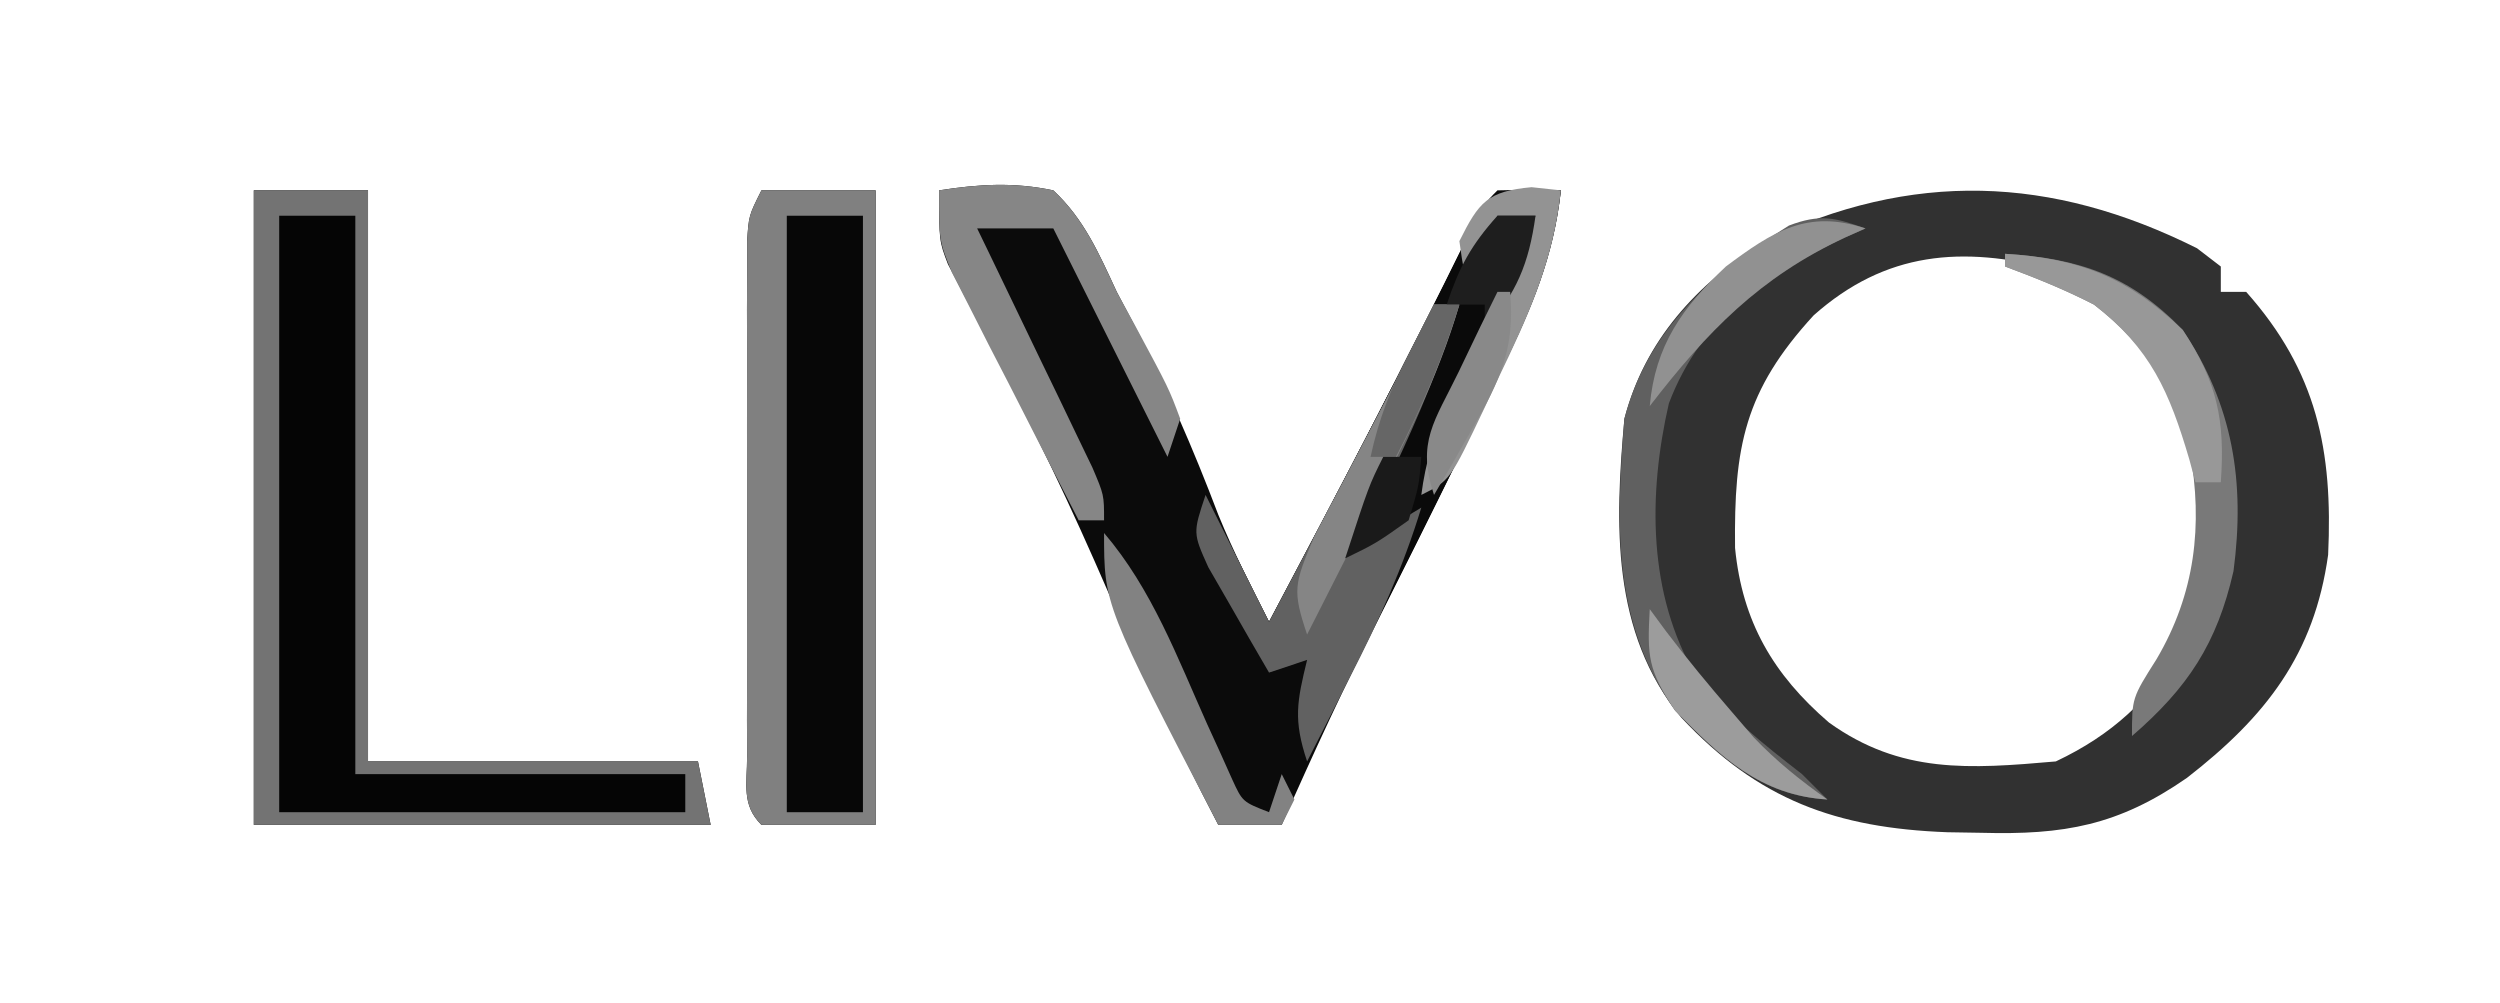
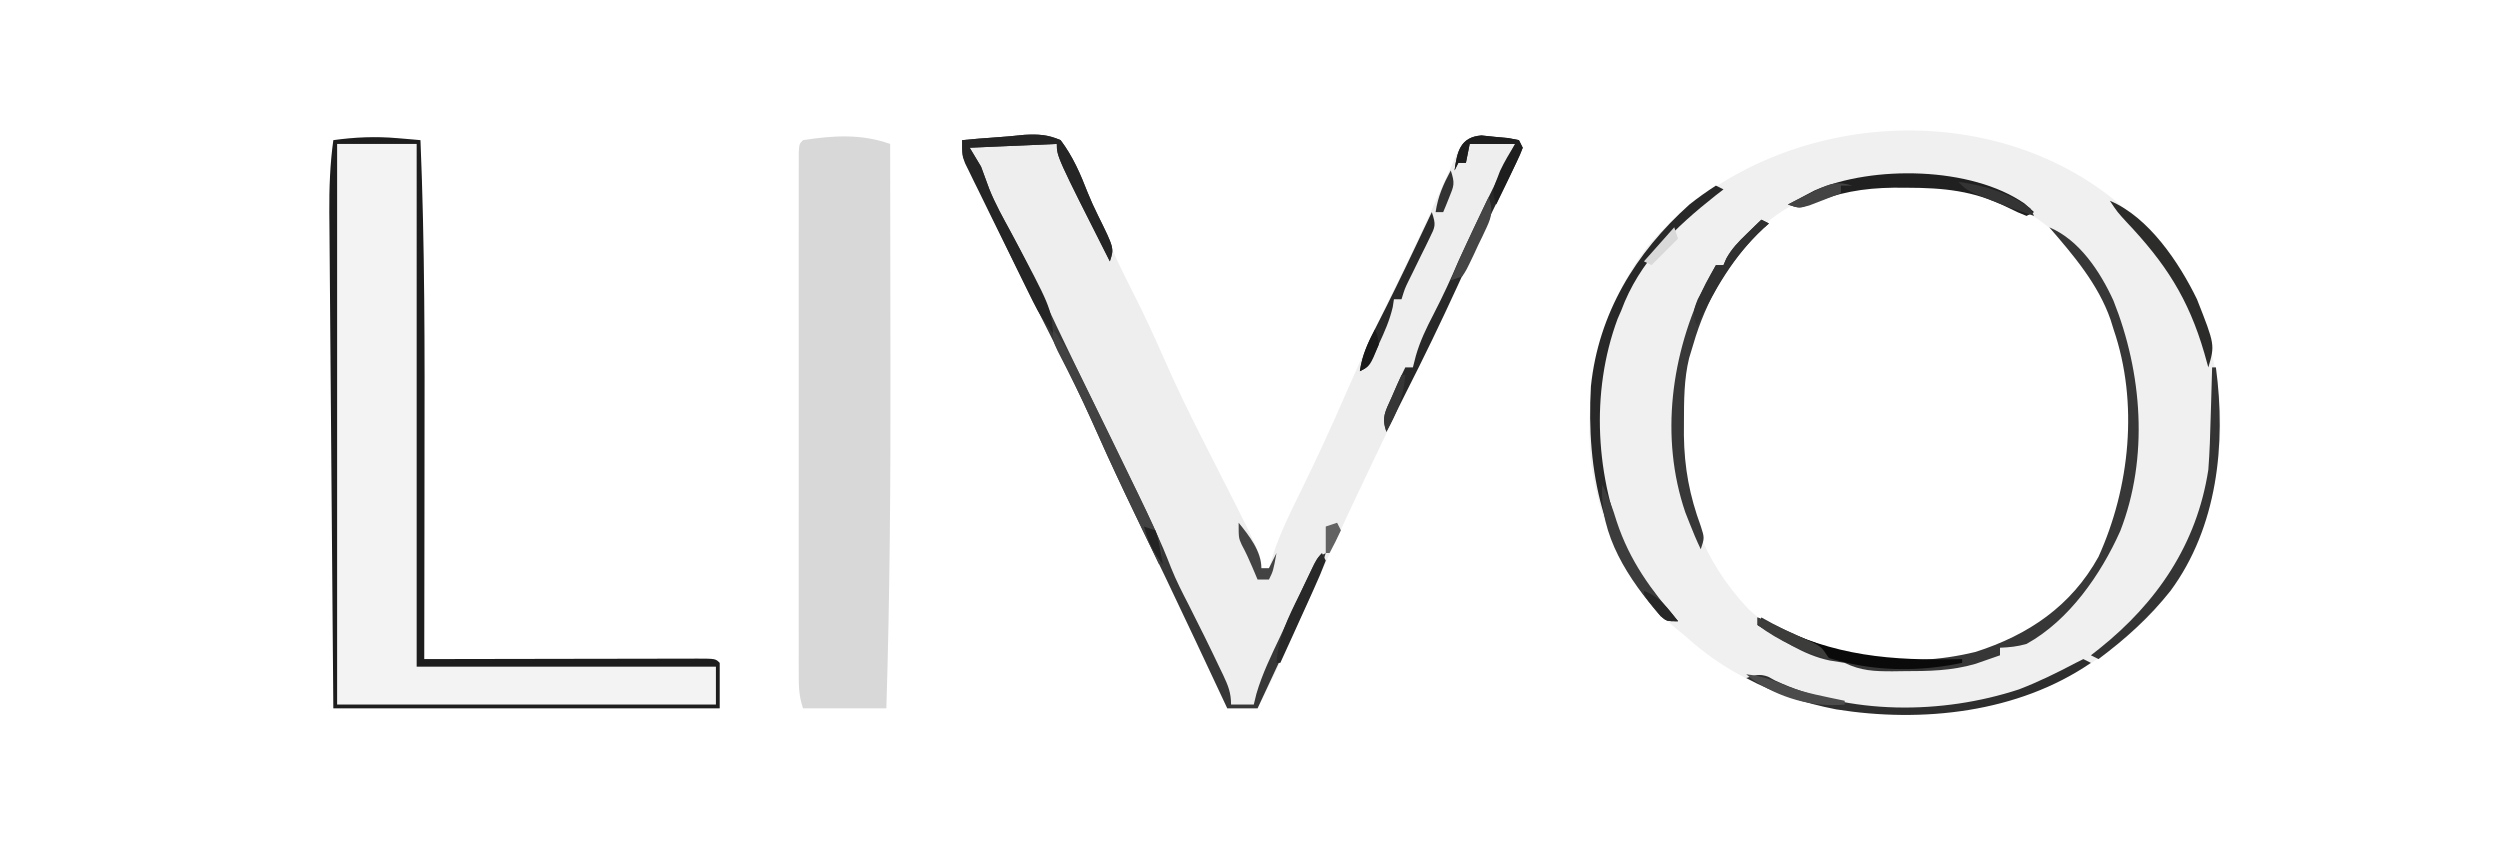
- <svg xmlns="http://www.w3.org/2000/svg" version="1.1" width="197" height="79">
-   <path d="M0 0 C0.928 0.712 0.928 0.712 1.875 1.438 C1.875 2.098 1.875 2.757 1.875 3.438 C2.535 3.438 3.195 3.438 3.875 3.438 C9.452 9.708 10.716 15.946 10.332 24.16 C9.237 32.016 5.419 36.91 -0.796 41.735 C-6.203 45.49 -10.49 46.24 -17 46.062 C-18.323 46.04 -18.323 46.04 -19.672 46.018 C-28.442 45.686 -34.556 43.472 -40.625 37 C-46.189 30.287 -45.871 21.689 -45.125 13.438 C-43.485 7.21 -39.462 2.888 -34.125 -0.562 C-22.472 -6.138 -11.505 -5.753 0 0 Z M-30.207 5.285 C-35.66 11.227 -36.498 15.646 -36.402 23.617 C-35.831 29.43 -33.393 33.596 -29 37.375 C-23.351 41.427 -17.937 41.035 -11.125 40.438 C-6.655 38.32 -3.777 35.605 -1.125 31.438 C1.252 24.759 1.675 18.116 -0.914 11.387 C-3.408 6.653 -6.272 3.449 -11.352 1.648 C-18.516 -0.193 -24.525 0.243 -30.207 5.285 Z " fill="#313131" transform="translate(173.125,19.5625)" />
-   <path d="M0 0 C3.123 -0.49 5.893 -0.66 9 0 C11.432 2.265 12.617 5.011 14 8 C14.419 8.794 14.838 9.588 15.27 10.406 C17.854 15.341 20.033 20.371 22.008 25.578 C23.191 28.466 24.579 31.222 26 34 C31.361 23.888 36.68 13.767 41.723 3.492 C43 1 43 1 44 0 C45.666 -0.041 47.334 -0.043 49 0 C48.423 5.213 46.712 9.232 44.438 13.875 C44.083 14.613 43.729 15.351 43.364 16.112 C40.576 21.894 37.701 27.634 34.808 33.365 C32.052 38.842 29.473 44.389 27 50 C25.35 50 23.7 50 22 50 C18.442 43.191 15.314 36.228 12.242 29.191 C9.34 22.611 6.148 16.199 2.794 9.838 C2.429 9.131 2.064 8.424 1.688 7.695 C1.361 7.077 1.035 6.458 0.699 5.821 C0 4 0 4 0 0 Z " fill="#0B0B0B" transform="translate(74,15)" />
-   <path d="M0 0 C2.97 0 5.94 0 9 0 C9 14.85 9 29.7 9 45 C17.58 45 26.16 45 35 45 C35.495 47.475 35.495 47.475 36 50 C24.12 50 12.24 50 0 50 C0 33.5 0 17 0 0 Z " fill="#050505" transform="translate(20,15)" />
-   <path d="M0 0 C2.97 0 5.94 0 9 0 C9 16.5 9 33 9 50 C6.03 50 3.06 50 0 50 C-1.584 48.416 -1.127 46.801 -1.129 44.604 C-1.133 43.669 -1.136 42.735 -1.139 41.772 C-1.137 40.755 -1.135 39.739 -1.133 38.691 C-1.134 37.654 -1.135 36.617 -1.136 35.549 C-1.136 33.35 -1.135 31.152 -1.13 28.954 C-1.125 25.581 -1.13 22.207 -1.137 18.834 C-1.136 16.703 -1.135 14.572 -1.133 12.441 C-1.135 11.427 -1.137 10.412 -1.139 9.367 C-1.136 8.429 -1.133 7.492 -1.129 6.526 C-1.129 5.698 -1.128 4.871 -1.127 4.018 C-1 2 -1 2 0 0 Z " fill="#070707" transform="translate(60,15)" />
-   <path d="M0 0 C1.207 0.031 1.207 0.031 2.438 0.062 C1.861 5.275 0.15 9.295 -2.125 13.938 C-2.478 14.672 -2.831 15.407 -3.194 16.163 C-6.897 23.839 -10.721 31.456 -14.562 39.062 C-15.563 41.062 -16.564 43.062 -17.562 45.062 C-18.659 41.773 -18.362 40.349 -17.562 37.062 C-19.047 37.557 -19.047 37.557 -20.562 38.062 C-21.596 36.299 -22.614 34.526 -23.625 32.75 C-24.193 31.764 -24.762 30.778 -25.348 29.762 C-26.562 27.062 -26.562 27.062 -25.562 24.062 C-23.913 27.363 -22.262 30.663 -20.562 34.062 C-15.204 23.949 -9.882 13.83 -4.84 3.555 C-3.056 0.075 -3.056 0.075 0 0 Z " fill="#0A0A0A" transform="translate(120.5625,14.9375)" />
-   <path d="M0 0 C2.97 0 5.94 0 9 0 C9 14.85 9 29.7 9 45 C17.58 45 26.16 45 35 45 C35.495 47.475 35.495 47.475 36 50 C24.12 50 12.24 50 0 50 C0 33.5 0 17 0 0 Z M2 2 C2 17.51 2 33.02 2 49 C12.56 49 23.12 49 34 49 C34 48.01 34 47.02 34 46 C25.42 46 16.84 46 8 46 C8 31.48 8 16.96 8 2 C6.02 2 4.04 2 2 2 Z " fill="#737373" transform="translate(20,15)" />
-   <path d="M0 0 C2.97 0 5.94 0 9 0 C9 16.5 9 33 9 50 C6.03 50 3.06 50 0 50 C-1.584 48.416 -1.127 46.801 -1.129 44.604 C-1.133 43.669 -1.136 42.735 -1.139 41.772 C-1.137 40.755 -1.135 39.739 -1.133 38.691 C-1.134 37.654 -1.135 36.617 -1.136 35.549 C-1.136 33.35 -1.135 31.152 -1.13 28.954 C-1.125 25.581 -1.13 22.207 -1.137 18.834 C-1.136 16.703 -1.135 14.572 -1.133 12.441 C-1.135 11.427 -1.137 10.412 -1.139 9.367 C-1.136 8.429 -1.133 7.492 -1.129 6.526 C-1.129 5.698 -1.128 4.871 -1.127 4.018 C-1 2 -1 2 0 0 Z M2 2 C2 17.51 2 33.02 2 49 C3.98 49 5.96 49 8 49 C8 33.49 8 17.98 8 2 C6.02 2 4.04 2 2 2 Z " fill="#808080" transform="translate(60,15)" />
-   <path d="M0 0 C0.66 0 1.32 0 2 0 C0.601 4.468 -1.136 8.638 -3.125 12.875 C-3.664 14.027 -4.203 15.18 -4.758 16.367 C-5.373 17.67 -5.373 17.67 -6 19 C-4.35 18.01 -2.7 17.02 -1 16 C-2.443 20.738 -4.372 24.989 -6.625 29.375 C-6.95 30.016 -7.275 30.656 -7.609 31.316 C-8.403 32.879 -9.201 34.44 -10 36 C-11.097 32.71 -10.8 31.287 -10 28 C-10.99 28.33 -11.98 28.66 -13 29 C-14.033 27.236 -15.051 25.464 -16.062 23.688 C-16.631 22.701 -17.199 21.715 -17.785 20.699 C-19 18 -19 18 -18 15 C-16.35 18.3 -14.7 21.6 -13 25 C-11.395 21.959 -9.791 18.917 -8.188 15.875 C-7.736 15.019 -7.284 14.163 -6.818 13.281 C-4.498 8.877 -2.203 4.465 0 0 Z " fill="#616161" transform="translate(113,24)" />
-   <path d="M0 0 C-0.519 0.231 -1.039 0.461 -1.574 0.699 C-7.858 3.638 -12.906 6.994 -15.492 13.785 C-17.139 20.968 -17.157 28.828 -13.348 35.285 C-10.949 38.338 -8.055 40.638 -5 43 C-4.34 43.66 -3.68 44.32 -3 45 C-8.321 44.678 -11.433 41.656 -15 38 C-19.981 31.026 -19.652 23.313 -19 15 C-17.151 7.918 -12.066 3.533 -6.031 -0.227 C-3.591 -1.156 -2.419 -0.864 0 0 Z " fill="#606060" transform="translate(147,18)" />
-   <path d="M0 0 C3.123 -0.49 5.893 -0.66 9 0 C11.434 2.267 12.61 5.013 14 8 C14.477 8.875 14.954 9.751 15.445 10.652 C18.106 15.602 18.106 15.602 19 18 C18.67 18.99 18.34 19.98 18 21 C15 15 12 9 9 3 C7.02 3 5.04 3 3 3 C3.303 3.626 3.606 4.251 3.918 4.896 C5.283 7.72 6.641 10.548 8 13.375 C8.715 14.852 8.715 14.852 9.445 16.359 C9.896 17.3 10.348 18.241 10.812 19.211 C11.231 20.08 11.65 20.95 12.082 21.845 C13 24 13 24 13 26 C12.34 26 11.68 26 11 26 C9.154 22.423 7.325 18.838 5.5 15.25 C4.975 14.234 4.451 13.218 3.91 12.172 C3.414 11.192 2.918 10.213 2.406 9.203 C1.945 8.302 1.485 7.402 1.01 6.474 C0 4 0 4 0 0 Z " fill="#868686" transform="translate(74,15)" />
-   <path d="M0 0 C5.84 0.358 9.87 1.717 14 6 C17.97 11.919 18.925 18.006 18 25 C16.701 30.716 14.404 34.191 10 38 C10 35 10 35 11.938 31.938 C14.974 26.787 15.609 21.398 14.559 15.535 C13.104 10.538 11.199 7.245 7 4 C4.696 2.817 2.436 1.908 0 1 C0 0.67 0 0.34 0 0 Z " fill="#797979" transform="translate(158,20)" />
-   <path d="M0 0 C1.145 0.124 1.145 0.124 2.312 0.25 C1.741 5.764 -0.252 10.136 -2.625 15.062 C-2.985 15.838 -3.346 16.613 -3.717 17.412 C-6.429 23.121 -6.429 23.121 -8.688 24.25 C-8.049 19.19 -5.825 14.97 -3.625 10.438 C-3.059 9.255 -3.059 9.255 -2.482 8.049 C-1.556 6.113 -0.622 4.181 0.312 2.25 C-0.677 2.25 -1.667 2.25 -2.688 2.25 C-3.348 4.23 -4.008 6.21 -4.688 8.25 C-5.375 6.5 -5.375 6.5 -5.688 4.25 C-4.147 1.169 -3.488 0.324 0 0 Z " fill="#939393" transform="translate(120.6875,14.75)" />
-   <path d="M0 0 C3.774 4.413 5.777 9.817 8.127 15.064 C8.468 15.81 8.809 16.556 9.16 17.324 C9.466 18.006 9.771 18.687 10.086 19.389 C10.908 21.186 10.908 21.186 13 22 C13.33 21.01 13.66 20.02 14 19 C14.33 19.66 14.66 20.32 15 21 C14.67 21.66 14.34 22.32 14 23 C12.35 23 10.7 23 9 23 C0 5.664 0 5.664 0 0 Z " fill="#828282" transform="translate(87,42)" />
-   <path d="M0 0 C0.66 0 1.32 0 2 0 C0.321 5.81 -2.392 11.009 -5.125 16.375 C-5.593 17.302 -6.061 18.229 -6.543 19.184 C-7.692 21.458 -8.844 23.73 -10 26 C-11.18 22.5 -11.01 22.023 -9.453 18.32 C-8.731 16.916 -7.996 15.517 -7.25 14.125 C-6.889 13.43 -6.528 12.735 -6.156 12.02 C-5.447 10.654 -4.733 9.291 -4.014 7.931 C-2.636 5.307 -1.315 2.656 0 0 Z " fill="#858585" transform="translate(113,24)" />
-   <path d="M0 0 C5.89 0.361 9.706 1.873 14 6 C16.715 10.116 17.35 13.104 17 18 C16.34 18 15.68 18 15 18 C14.841 17.408 14.683 16.817 14.52 16.207 C12.959 10.92 11.497 7.475 7 4 C4.696 2.817 2.436 1.908 0 1 C0 0.67 0 0.34 0 0 Z " fill="#989898" transform="translate(158,20)" />
-   <path d="M0 0 C0.424 0.576 0.848 1.152 1.285 1.746 C2.938 3.919 4.652 5.998 6.438 8.062 C7.014 8.734 7.59 9.406 8.184 10.098 C9.992 11.992 11.863 13.493 14 15 C8.715 14.68 5.568 11.613 2 8 C-0.152 4.772 -0.201 3.716 0 0 Z " fill="#9C9C9C" transform="translate(130,48)" />
-   <path d="M0 0 C-0.519 0.231 -1.039 0.461 -1.574 0.699 C-8.344 3.865 -12.442 8.092 -17 14 C-16.579 9.227 -14.416 6.198 -11 3 C-7.307 0.241 -4.582 -1.534 0 0 Z " fill="#919191" transform="translate(147,18)" />
-   <path d="M0 0 C0.99 0 1.98 0 3 0 C2.469 3.821 1.503 6.062 -1 9 C-1 8.34 -1 7.68 -1 7 C-1.99 7 -2.98 7 -4 7 C-3.01 4.029 -2.073 2.312 0 0 Z " fill="#1E1E1E" transform="translate(118,17)" />
-   <path d="M0 0 C0.33 0 0.66 0 1 0 C1.391 4.459 0.218 6.978 -2 10.812 C-2.557 11.788 -3.114 12.764 -3.688 13.77 C-4.121 14.506 -4.554 15.242 -5 16 C-6.392 11.824 -4.954 10.21 -3.062 6.312 C-2.497 5.133 -1.931 3.954 -1.348 2.738 C-0.903 1.835 -0.458 0.931 0 0 Z " fill="#898989" transform="translate(118,23)" />
-   <path d="M0 0 C0.66 0 1.32 0 2 0 C0.689 4.234 -0.944 8.074 -3 12 C-3.66 12 -4.32 12 -5 12 C-4.356 8.988 -3.35 6.483 -1.938 3.75 C-1.575 3.044 -1.213 2.337 -0.84 1.609 C-0.563 1.078 -0.286 0.547 0 0 Z " fill="#666666" transform="translate(113,24)" />
-   <path d="M0 0 C0.99 0 1.98 0 3 0 C2.812 2.312 2.812 2.312 2 5 C-0.562 6.812 -0.562 6.812 -3 8 C-1.125 2.25 -1.125 2.25 0 0 Z " fill="#1A1A1A" transform="translate(109,36)" />
+ <svg xmlns="http://www.w3.org/2000/svg" version="1.1" width="660" height="224">
+   <path d="M0 0 C16.958 14.797 25.148 30.314 27.387 52.871 C28.631 72.937 23.339 92.679 10.137 107.996 C-5.797 124.993 -26.384 134.314 -49.621 135.207 C-73.618 135.564 -95.318 131.444 -113.613 114.871 C-114.391 114.234 -115.168 113.597 -115.969 112.941 C-129.261 101.854 -136.178 85.818 -138.613 68.871 C-140.429 48.323 -136.206 28.533 -123.613 11.871 C-93.801 -23.156 -36.034 -29.355 0 0 Z M-94.613 7.871 C-95.345 8.579 -96.078 9.286 -96.832 10.016 C-111.192 24.83 -115.27 42.159 -115.156 62.159 C-114.672 79.494 -109.084 94.909 -97.031 107.648 C-84.595 119.08 -68.082 122.557 -51.664 122.113 C-36.105 121.367 -21.232 115.488 -10.613 103.871 C3.473 87.718 4.367 67.295 3.387 46.871 C2.922 42.368 1.852 38.153 0.387 33.871 C0.12 33.011 -0.147 32.151 -0.422 31.266 C-4.633 19.194 -13.719 8.298 -24.859 2.051 C-45.179 -7.675 -77.451 -9.486 -94.613 7.871 Z " fill="#F0F0F0" transform="translate(558.6133,53.12891)" />
+   <path d="M0 0 C3.717 -0.174 6.09 -0.062 9.523 1.406 C12.786 5.673 14.719 10.178 16.651 15.165 C17.739 17.96 18.941 20.696 20.155 23.439 C20.737 24.758 21.313 26.081 21.883 27.407 C23.911 32.122 26.13 36.709 28.461 41.281 C31.334 46.916 33.992 52.61 36.523 58.406 C39.94 66.213 43.646 73.834 47.515 81.425 C62.523 110.898 62.523 110.898 62.523 114.406 C63.183 114.406 63.843 114.406 64.523 114.406 C64.905 113.158 65.287 111.911 65.68 110.625 C67.625 104.8 70.305 99.403 73.023 93.906 C77.174 85.399 81.145 76.846 84.898 68.156 C89.43 57.698 94.304 47.431 99.307 37.193 C103.749 28.093 107.994 18.915 112.061 9.64 C112.682 8.25 112.682 8.25 113.316 6.832 C113.85 5.616 113.85 5.616 114.395 4.376 C115.523 2.406 115.523 2.406 118.523 0.406 C121.406 0.359 121.406 0.359 124.648 0.656 C125.724 0.744 126.799 0.832 127.906 0.922 C129.202 1.162 129.202 1.162 130.523 1.406 C130.853 2.066 131.183 2.726 131.523 3.406 C130.818 5.332 130.818 5.332 129.637 7.719 C129.199 8.617 128.761 9.514 128.31 10.439 C127.823 11.418 127.337 12.397 126.836 13.406 C125.813 15.5 124.793 17.596 123.773 19.691 C123.238 20.79 122.704 21.888 122.152 23.02 C118.983 29.608 115.963 36.266 112.937 42.92 C110.312 48.655 107.587 54.325 104.75 59.957 C100.473 68.447 96.37 77.015 92.297 85.604 C91.093 88.141 89.886 90.676 88.678 93.211 C83.834 103.398 79.127 113.638 74.528 123.938 C70.394 133.187 66.128 142.38 61.523 151.406 C58.883 151.406 56.243 151.406 53.523 151.406 C53.112 150.528 52.701 149.65 52.277 148.745 C50.319 144.569 48.359 140.394 46.398 136.219 C46.039 135.454 45.68 134.689 45.31 133.901 C40.014 122.632 34.641 111.403 29.198 100.205 C25.744 93.093 22.388 85.958 19.211 78.719 C14.498 68.009 9.175 57.604 3.914 47.156 C-1.698 36.005 -7.162 24.794 -12.472 13.494 C-13.357 11.655 -14.306 9.848 -15.266 8.047 C-16.477 5.406 -16.477 5.406 -16.477 1.406 C-10.99 0.823 -5.478 0.64 0 0 Z " fill="#EEEEEE" transform="translate(270.4766,35.59375)" />
+   <path d="M0 0 C1.154 0.097 2.308 0.194 3.497 0.293 C4.804 0.409 4.804 0.409 6.137 0.527 C7.3 28.35 7.258 56.162 7.205 84.004 C7.195 90.059 7.191 96.115 7.186 102.17 C7.175 113.956 7.158 125.742 7.137 137.527 C8.58 137.524 8.58 137.524 10.053 137.521 C19.103 137.5 28.153 137.485 37.204 137.476 C41.857 137.47 46.51 137.463 51.163 137.452 C55.65 137.441 60.137 137.435 64.624 137.432 C66.34 137.431 68.055 137.427 69.771 137.422 C72.166 137.414 74.56 137.413 76.955 137.414 C77.671 137.41 78.388 137.407 79.126 137.403 C84.023 137.413 84.023 137.413 85.137 138.527 C85.137 142.487 85.137 146.447 85.137 150.527 C51.477 150.527 17.817 150.527 -16.863 150.527 C-17.154 115.531 -17.154 115.531 -17.268 100.846 C-17.346 90.713 -17.425 80.581 -17.511 70.448 C-17.574 63.068 -17.634 55.688 -17.688 48.308 C-17.717 44.402 -17.748 40.497 -17.784 36.592 C-17.817 32.91 -17.845 29.229 -17.87 25.548 C-17.884 23.564 -17.904 21.579 -17.924 19.595 C-17.962 13.143 -17.742 6.922 -16.863 0.527 C-11.129 -0.259 -5.785 -0.497 0 0 Z " fill="#F3F3F3" transform="translate(104.8633,36.47266)" />
+   <path d="M0 0 C0.024 13.373 0.041 26.747 0.052 40.12 C0.057 46.335 0.064 52.55 0.075 58.764 C0.13 88.86 -0.067 118.917 -1 149 C-8.26 149 -15.52 149 -23 149 C-24.072 145.785 -24.126 143.484 -24.127 140.103 C-24.13 138.872 -24.133 137.641 -24.136 136.372 C-24.134 135.006 -24.132 133.639 -24.129 132.273 C-24.131 130.836 -24.133 129.398 -24.135 127.961 C-24.139 124.057 -24.137 120.152 -24.134 116.247 C-24.132 112.166 -24.134 108.085 -24.136 104.005 C-24.138 97.153 -24.135 90.302 -24.13 83.451 C-24.125 75.519 -24.127 67.588 -24.132 59.656 C-24.137 52.854 -24.137 46.053 -24.135 39.251 C-24.133 35.185 -24.133 31.119 -24.136 27.053 C-24.139 23.233 -24.137 19.413 -24.131 15.593 C-24.13 14.187 -24.13 12.781 -24.133 11.376 C-24.135 9.465 -24.131 7.554 -24.127 5.643 C-24.126 4.035 -24.126 4.035 -24.126 2.395 C-24 0 -24 0 -23 -1 C-15.017 -2.239 -7.682 -2.714 0 0 Z " fill="#D8D8D8" transform="translate(235,38)" />
+   <path d="M0 0 C1.154 0.097 2.308 0.194 3.497 0.293 C4.804 0.409 4.804 0.409 6.137 0.527 C7.3 28.35 7.258 56.162 7.205 84.004 C7.195 90.059 7.191 96.115 7.186 102.17 C7.175 113.956 7.158 125.742 7.137 137.527 C8.58 137.524 8.58 137.524 10.053 137.521 C19.103 137.5 28.153 137.485 37.204 137.476 C41.857 137.47 46.51 137.463 51.163 137.452 C55.65 137.441 60.137 137.435 64.624 137.432 C66.34 137.431 68.055 137.427 69.771 137.422 C72.166 137.414 74.56 137.413 76.955 137.414 C77.671 137.41 78.388 137.407 79.126 137.403 C84.023 137.413 84.023 137.413 85.137 138.527 C85.137 142.487 85.137 146.447 85.137 150.527 C51.477 150.527 17.817 150.527 -16.863 150.527 C-17.154 115.531 -17.154 115.531 -17.268 100.846 C-17.346 90.713 -17.425 80.581 -17.511 70.448 C-17.574 63.068 -17.634 55.688 -17.688 48.308 C-17.717 44.402 -17.748 40.497 -17.784 36.592 C-17.817 32.91 -17.845 29.229 -17.87 25.548 C-17.884 23.564 -17.904 21.579 -17.924 19.595 C-17.962 13.143 -17.742 6.922 -16.863 0.527 C-11.129 -0.259 -5.785 -0.497 0 0 Z M-15.863 1.527 C-15.863 50.367 -15.863 99.207 -15.863 149.527 C17.137 149.527 50.137 149.527 84.137 149.527 C84.137 146.227 84.137 142.927 84.137 139.527 C58.067 139.527 31.997 139.527 5.137 139.527 C5.137 93.987 5.137 48.447 5.137 1.527 C-1.793 1.527 -8.723 1.527 -15.863 1.527 Z " fill="#1D1D1D" transform="translate(104.8633,36.47266)" />
+   <path d="M0 0 C3.725 -0.174 6.086 -0.076 9.523 1.406 C12.764 5.725 14.715 10.239 16.659 15.25 C17.482 17.303 18.393 19.272 19.375 21.254 C23.673 29.958 23.673 29.958 22.523 33.406 C8.523 5.726 8.523 5.726 8.523 2.406 C0.933 2.736 -6.657 3.066 -14.477 3.406 C-13.487 5.056 -12.497 6.706 -11.477 8.406 C-10.759 10.342 -10.043 12.278 -9.343 14.22 C-7.759 18.218 -5.653 21.946 -3.602 25.719 C-0.416 31.599 2.535 37.517 5.268 43.622 C7.357 48.255 9.569 52.828 11.773 57.406 C12.524 58.969 12.524 58.969 13.289 60.563 C16.485 67.208 19.708 73.84 22.945 80.465 C23.711 82.033 24.476 83.602 25.241 85.17 C26.735 88.232 28.234 91.291 29.735 94.35 C32.949 100.919 36.053 107.451 38.677 114.284 C40.023 117.66 41.669 120.867 43.336 124.094 C46.13 129.605 48.879 135.134 51.523 140.719 C51.826 141.347 52.129 141.975 52.441 142.622 C53.756 145.423 54.523 147.269 54.523 150.406 C56.503 150.406 58.483 150.406 60.523 150.406 C60.75 149.478 60.977 148.55 61.211 147.594 C62.752 142.277 65.162 137.4 67.523 132.406 C68.351 130.625 69.177 128.844 70.004 127.062 C70.906 125.135 71.808 123.208 72.711 121.281 C73.151 120.332 73.591 119.382 74.045 118.404 C74.674 117.071 74.674 117.071 75.316 115.711 C75.693 114.906 76.07 114.102 76.458 113.273 C77.523 111.406 77.523 111.406 79.523 110.406 C77.096 118.749 73.344 126.366 69.592 134.172 C67.876 137.759 66.2 141.364 64.523 144.969 C63.94 146.22 63.357 147.471 62.773 148.723 C62.361 149.608 61.948 150.494 61.523 151.406 C58.883 151.406 56.243 151.406 53.523 151.406 C53.112 150.528 52.701 149.65 52.277 148.745 C50.319 144.569 48.359 140.394 46.398 136.219 C46.039 135.454 45.68 134.689 45.31 133.901 C40.014 122.632 34.641 111.403 29.198 100.205 C25.744 93.093 22.388 85.958 19.211 78.719 C14.498 68.009 9.175 57.604 3.914 47.156 C-1.698 36.005 -7.162 24.794 -12.472 13.494 C-13.357 11.655 -14.306 9.848 -15.266 8.047 C-16.477 5.406 -16.477 5.406 -16.477 1.406 C-10.99 0.823 -5.478 0.64 0 0 Z " fill="#373737" transform="translate(270.4766,35.59375)" />
+   <path d="M0 0 C7.948 3.316 13.482 11.763 16.941 19.352 C24.552 38.392 26.31 60.766 18.75 80.188 C13.624 91.665 5.24 103.788 -6 110 C-8.441 110.695 -10.442 110.893 -13 111 C-13 111.66 -13 112.32 -13 113 C-14.373 113.485 -15.748 113.963 -17.125 114.438 C-17.891 114.704 -18.656 114.971 -19.445 115.246 C-25.797 117.121 -31.994 117.183 -38.562 117.188 C-39.495 117.2 -40.428 117.212 -41.389 117.225 C-46.09 117.235 -49.705 117.108 -54 115 C-55.299 114.794 -56.599 114.588 -57.938 114.375 C-64.958 112.947 -70.966 108.691 -77 105 C-76.505 104.01 -76.505 104.01 -76 103 C-74.511 103.814 -74.511 103.814 -72.992 104.645 C-55.879 113.762 -38.51 116.739 -19.453 112.105 C-5.475 107.631 5.81 99.985 13 87 C21.309 68.679 23.607 46.307 17 27 C16.733 26.14 16.466 25.28 16.191 24.395 C12.926 15.032 6.414 7.416 0 0 Z " fill="#373737" transform="translate(541,60)" />
+   <path d="M0 0 C0.66 0.33 1.32 0.66 2 1 C1.322 1.522 0.644 2.044 -0.055 2.582 C-10.718 11.015 -20.214 20.009 -25 33 C-25.315 33.718 -25.629 34.436 -25.953 35.176 C-33.217 54.772 -31.714 77.205 -23.648 96.18 C-20.092 103.194 -15.143 109.091 -10 115 C-13 115 -13 115 -14.578 113.672 C-29.88 96.082 -34.253 75.784 -33 53 C-30.995 33.697 -21.19 17.736 -7 5 C-4.719 3.184 -2.453 1.581 0 0 Z " fill="#282828" transform="translate(453,49)" />
+   <path d="M0 0 C1.744 0.182 1.744 0.182 3.523 0.367 C4.691 0.473 5.859 0.579 7.062 0.688 C8.466 0.962 8.466 0.962 9.898 1.242 C10.393 2.232 10.393 2.232 10.898 3.242 C10.193 5.168 10.193 5.168 9.012 7.555 C8.574 8.452 8.136 9.35 7.685 10.275 C7.198 11.254 6.712 12.233 6.211 13.242 C5.188 15.336 4.168 17.431 3.148 19.527 C2.613 20.626 2.079 21.724 1.527 22.856 C-1.154 28.429 -3.717 34.055 -6.289 39.68 C-10.705 49.303 -15.287 58.813 -20.102 68.242 C-21.104 70.241 -22.104 72.241 -23.102 74.242 C-23.768 75.576 -24.435 76.909 -25.102 78.242 C-26.42 74.287 -25.381 72.94 -23.727 69.18 C-23.265 68.116 -22.804 67.053 -22.328 65.957 C-21.613 64.373 -20.879 62.797 -20.102 61.242 C-19.442 61.242 -18.782 61.242 -18.102 61.242 C-17.713 59.726 -17.713 59.726 -17.316 58.18 C-16.203 54.285 -14.532 50.841 -12.664 47.242 C-10.284 42.636 -8.125 38.016 -6.102 33.242 C-4.876 30.543 -3.616 27.861 -2.352 25.18 C-2.007 24.449 -1.663 23.718 -1.309 22.965 C1.985 16.002 5.415 9.112 8.898 2.242 C4.938 2.242 0.978 2.242 -3.102 2.242 C-3.432 3.892 -3.762 5.542 -4.102 7.242 C-4.762 7.242 -5.422 7.242 -6.102 7.242 C-6.432 7.902 -6.762 8.562 -7.102 9.242 C-6.405 4.228 -5.567 0.435 0 0 Z " fill="#282828" transform="translate(391.1016,35.75781)" />
+   <path d="M0 0 C3.725 -0.174 6.086 -0.076 9.523 1.406 C12.764 5.725 14.715 10.239 16.659 15.25 C17.482 17.303 18.393 19.272 19.375 21.254 C23.673 29.958 23.673 29.958 22.523 33.406 C8.523 5.726 8.523 5.726 8.523 2.406 C0.933 2.736 -6.657 3.066 -14.477 3.406 C-13.487 5.056 -12.497 6.706 -11.477 8.406 C-10.759 10.342 -10.043 12.278 -9.343 14.22 C-7.759 18.218 -5.65 21.944 -3.602 25.719 C6.966 45.528 6.966 45.528 7.523 52.406 C5.426 49.737 3.756 47.111 2.255 44.068 C1.835 43.221 1.415 42.373 0.982 41.5 C0.538 40.592 0.094 39.685 -0.363 38.75 C-0.825 37.811 -1.287 36.871 -1.763 35.904 C-2.736 33.921 -3.706 31.937 -4.675 29.953 C-6.161 26.913 -7.659 23.88 -9.158 20.848 C-10.102 18.92 -11.046 16.991 -11.988 15.062 C-12.438 14.155 -12.888 13.248 -13.352 12.313 C-13.762 11.465 -14.173 10.618 -14.596 9.744 C-14.96 9.001 -15.324 8.258 -15.7 7.493 C-16.477 5.406 -16.477 5.406 -16.477 1.406 C-10.99 0.823 -5.478 0.64 0 0 Z " fill="#252525" transform="translate(270.4766,35.59375)" />
+   <path d="M0 0 C0.66 0.33 1.32 0.66 2 1 C1.515 1.427 1.031 1.853 0.531 2.293 C-8.508 10.724 -14.576 21.151 -18 33 C-18.354 34.17 -18.709 35.341 -19.074 36.547 C-20.432 42.122 -20.424 47.725 -20.438 53.438 C-20.442 54.581 -20.447 55.724 -20.451 56.903 C-20.34 65.506 -18.953 72.859 -15.996 80.902 C-15 84 -15 84 -16 87 C-17.102 84.685 -18.071 82.388 -19 80 C-19.36 79.085 -19.719 78.17 -20.09 77.227 C-26.833 57.405 -23.807 35.354 -14.688 16.812 C-13.811 15.198 -12.923 13.589 -12 12 C-11.34 12 -10.68 12 -10 12 C-9.755 11.428 -9.51 10.855 -9.258 10.266 C-7.789 7.62 -6.047 5.851 -3.875 3.75 C-3.151 3.044 -2.426 2.337 -1.68 1.609 C-1.125 1.078 -0.571 0.547 0 0 Z " fill="#383838" transform="translate(465,58)" />
+   <path d="M0 0 C0.33 0 0.66 0 1 0 C3.694 20.205 1.42 42.149 -11 59 C-16.572 65.997 -22.849 71.655 -30 77 C-30.66 76.67 -31.32 76.34 -32 76 C-31.276 75.432 -30.551 74.863 -29.805 74.277 C-14.554 62.097 -4.018 46.678 -1 27 C-0.639 22.315 -0.495 17.634 -0.375 12.938 C-0.336 11.69 -0.298 10.443 -0.258 9.158 C-0.164 6.106 -0.079 3.053 0 0 Z " fill="#343434" transform="translate(584,97)" />
+   <path d="M0 0 C0.99 0.495 0.99 0.495 2 1 C-17.247 14.178 -42.545 16.905 -65.234 13.277 C-73.641 11.655 -81.431 9.068 -89 5 C-86.771 4.237 -85.492 3.822 -83.238 4.637 C-82.603 4.983 -81.967 5.33 -81.312 5.688 C-61.706 14.808 -37.354 14.671 -17 8 C-11.824 6.011 -6.896 3.594 -2 1 C-1.34 0.67 -0.68 0.34 0 0 Z " fill="#2E2E2E" transform="translate(550,174)" />
+   <path d="M0 0 C0.825 0.743 1.65 1.485 2.5 2.25 C1.84 2.58 1.18 2.91 0.5 3.25 C-1.82 2.324 -1.82 2.324 -4.625 0.938 C-13.434 -3.417 -21.363 -4.164 -31.062 -4.188 C-32.211 -4.192 -33.36 -4.197 -34.543 -4.201 C-42.719 -4.095 -49.337 -2.925 -56.84 0.254 C-59.5 1.25 -59.5 1.25 -62.5 0.25 C-61.006 -0.552 -59.504 -1.341 -58 -2.125 C-57.165 -2.566 -56.329 -3.007 -55.469 -3.461 C-40.082 -10.142 -14.111 -9.808 0 0 Z " fill="#202020" transform="translate(534.5,53.75)" />
+   <path d="M0 0 C2.224 2.815 3.934 5.623 5.531 8.832 C6.007 9.785 6.483 10.737 6.973 11.719 C7.477 12.74 7.981 13.761 8.5 14.812 C9.024 15.868 9.548 16.924 10.088 18.012 C13.786 25.488 17.444 32.984 21.062 40.5 C21.515 41.436 21.967 42.371 22.434 43.335 C29.379 57.862 29.379 57.862 28 62 C21.872 49.36 15.794 36.711 10.104 23.866 C7.35 17.68 4.359 11.649 1.215 5.652 C0 3 0 3 0 0 Z " fill="#424242" transform="translate(278,87)" />
+   <path d="M0 0 C10.306 4.31 18.328 16.392 23 26 C27.744 38.046 27.744 38.046 26 44 C25.648 42.744 25.296 41.489 24.934 40.195 C20.733 25.735 14.627 16.414 4.355 5.566 C2 3 2 3 0 0 Z " fill="#2C2C2B" transform="translate(557,53)" />
+   <path d="M0 0 C1.065 0.543 2.13 1.085 3.227 1.645 C20.431 10.221 34.967 11.48 54 11 C54 11.33 54 11.66 54 12 C34.229 16.1 16.804 12.465 0 2 C0 1.34 0 0.68 0 0 Z " fill="#0A0A0A" transform="translate(464,163)" />
+   <path d="M0 0 C1.154 3.461 0.916 3.798 -0.617 6.906 C-0.977 7.65 -1.336 8.394 -1.707 9.16 C-2.092 9.932 -2.478 10.704 -2.875 11.5 C-3.624 13.031 -4.371 14.562 -5.117 16.094 C-5.453 16.771 -5.79 17.449 -6.136 18.146 C-7.115 20.154 -7.115 20.154 -8 23 C-8.66 23 -9.32 23 -10 23 C-10.104 23.686 -10.209 24.372 -10.316 25.078 C-11.128 28.546 -12.442 31.518 -13.938 34.75 C-14.462 35.9 -14.987 37.05 -15.527 38.234 C-17 41 -17 41 -19 42 C-18.384 37.543 -16.621 33.939 -14.562 30 C-11.092 23.22 -7.763 16.382 -4.5 9.5 C-4.055 8.562 -3.609 7.623 -3.151 6.656 C-2.099 4.438 -1.049 2.219 0 0 Z " fill="#2A2A2A" transform="translate(378,56)" />
+   <path d="M0 0 C1.694 3.141 2.766 6.281 3.812 9.688 C7.288 20.164 12.836 27.649 20 36 C17 36 17 36 15.422 34.672 C6.976 24.963 -0.85 13.312 0 0 Z " fill="#3C3C3C" transform="translate(423,128)" />
+   <path d="M0 0 C1.163 0.121 2.325 0.242 3.523 0.367 C4.691 0.473 5.859 0.579 7.062 0.688 C8.466 0.962 8.466 0.962 9.898 1.242 C10.228 1.902 10.558 2.562 10.898 3.242 C9.824 5.847 8.698 8.342 7.461 10.867 C7.123 11.574 6.784 12.28 6.436 13.008 C5.597 14.756 4.749 16.5 3.898 18.242 C2.795 14.932 2.927 14.444 4.148 11.367 C4.401 10.71 4.654 10.052 4.914 9.375 C6.055 6.902 7.497 4.577 8.898 2.242 C4.938 2.242 0.978 2.242 -3.102 2.242 C-3.432 3.892 -3.762 5.542 -4.102 7.242 C-4.762 7.242 -5.422 7.242 -6.102 7.242 C-6.432 7.902 -6.762 8.562 -7.102 9.242 C-6.405 4.228 -5.567 0.435 0 0 Z " fill="#1E1E1E" transform="translate(391.1016,35.75781)" />
+   <path d="M0 0 C0.66 0.33 1.32 0.66 2 1 C1.515 1.427 1.031 1.853 0.531 2.293 C-7.301 9.598 -12.333 18.435 -17 28 C-18.253 25.049 -18.01 24.026 -16.785 20.984 C-16.217 19.917 -15.648 18.85 -15.062 17.75 C-14.497 16.672 -13.931 15.595 -13.348 14.484 C-12.903 13.665 -12.458 12.845 -12 12 C-11.34 12 -10.68 12 -10 12 C-9.755 11.428 -9.51 10.855 -9.258 10.266 C-7.789 7.62 -6.047 5.851 -3.875 3.75 C-3.151 3.044 -2.426 2.337 -1.68 1.609 C-1.125 1.078 -0.571 0.547 0 0 Z " fill="#303030" transform="translate(465,58)" />
+   <path d="M0 0 C0.33 0.66 0.66 1.32 1 2 C0.034 4.541 -0.993 6.971 -2.125 9.438 C-2.606 10.509 -2.606 10.509 -3.096 11.602 C-4.056 13.738 -5.027 15.869 -6 18 C-6.522 19.156 -7.044 20.313 -7.582 21.504 C-8.714 24.006 -9.853 26.505 -11 29 C-11.33 29 -11.66 29 -12 29 C-11.555 22.307 -8.946 17.083 -6 11.125 C-5.536 10.163 -5.072 9.202 -4.594 8.211 C-1.175 1.175 -1.175 1.175 0 0 Z " fill="#282828" transform="translate(349,146)" />
+   <path d="M0 0 C3.995 0.487 7.148 1.496 10.789 3.168 C15.683 5.01 20.895 5.918 26 7 C26 7.33 26 7.66 26 8 C17.561 8.844 8.562 6.142 1.578 1.332 C1.057 0.892 0.537 0.453 0 0 Z " fill="#4B4B4B" transform="translate(461,178)" />
+   <path d="M0 0 C1.131 3.308 0.928 4.93 -0.547 8.074 C-0.897 8.824 -1.248 9.573 -1.609 10.346 C-1.986 11.118 -2.362 11.891 -2.75 12.688 C-3.111 13.472 -3.472 14.256 -3.844 15.064 C-5.902 19.379 -5.902 19.379 -7 21 C-7.99 21.33 -8.98 21.66 -10 22 C-8.202 17.279 -6.039 12.748 -3.875 8.188 C-3.502 7.399 -3.13 6.611 -2.746 5.799 C-1.832 3.865 -0.916 1.933 0 0 Z " fill="#454545" transform="translate(393,52)" />
+   <path d="M0 0 C2.748 3.402 6 7.485 6 12 C6.66 12 7.32 12 8 12 C8.66 10.68 9.32 9.36 10 8 C9.125 12.75 9.125 12.75 8 15 C7.01 15 6.02 15 5 15 C4.546 13.928 4.093 12.855 3.625 11.75 C2.757 9.706 1.873 7.767 0.812 5.812 C0 4 0 4 0 0 Z " fill="#434343" transform="translate(327,138)" />
+   <path d="M0 0 C7.105 0.994 13.096 2.804 19 7 C19.33 7.66 19.66 8.32 20 9 C15.843 7.656 11.79 6.165 7.75 4.5 C6.714 4.077 5.677 3.654 4.609 3.219 C2 2 2 2 0 0 Z " fill="#343434" transform="translate(517,48)" />
+   <path d="M0 0 C2.798 1.257 5.587 2.533 8.375 3.812 C9.169 4.169 9.963 4.525 10.781 4.893 C11.922 5.419 11.922 5.419 13.086 5.957 C13.788 6.276 14.489 6.596 15.212 6.925 C17 8 17 8 19 11 C12.091 9.098 5.765 6.321 0 2 C0 1.34 0 0.68 0 0 Z " fill="#3C3C3B" transform="translate(464,163)" />
+   <path d="M0 0 C-0.99 0 -1.98 0 -3 0 C-3 0.66 -3 1.32 -3 2 C-4.766 2.699 -6.538 3.384 -8.312 4.062 C-9.792 4.637 -9.792 4.637 -11.301 5.223 C-14 6 -14 6 -17 5 C-15.397 4.185 -13.793 3.373 -12.188 2.562 C-11.294 2.11 -10.401 1.658 -9.48 1.191 C-5.811 -0.571 -3.878 -1.203 0 0 Z " fill="#444444" transform="translate(489,49)" />
+   <path d="M0 0 C0.33 0 0.66 0 1 0 C0.519 5.774 -1.185 9.959 -4 15 C-5.328 11.015 -4.232 9.6 -2.562 5.812 C-2.089 4.726 -1.616 3.639 -1.129 2.52 C-0.756 1.688 -0.384 0.857 0 0 Z " fill="#363636" transform="translate(370,99)" />
+   <path d="M0 0 C0.33 0.99 0.66 1.98 1 3 C-1.31 5.31 -3.62 7.62 -6 10 C-6.66 9.67 -7.32 9.34 -8 9 C-5.36 6.03 -2.72 3.06 0 0 Z " fill="#D9D9D9" transform="translate(442,60)" />
+   <path d="M0 0 C4.274 1.583 6.265 4.506 9 8 C6 8 6 8 4.395 6.504 C3.611 5.543 3.611 5.543 2.812 4.562 C2.283 3.924 1.753 3.286 1.207 2.629 C0 1 0 1 0 0 Z " fill="#272727" transform="translate(434,156)" />
+   <path d="M0 0 C0.688 1.625 0.688 1.625 1 4 C-1.333 9.667 -1.333 9.667 -4 11 C-3.393 6.872 -1.962 3.668 0 0 Z " fill="#1A1A1A" transform="translate(363,87)" />
+   <path d="M0 0 C1.136 3.409 0.867 4.003 -0.438 7.188 C-0.725 7.903 -1.012 8.618 -1.309 9.355 C-1.537 9.898 -1.765 10.441 -2 11 C-2.66 11 -3.32 11 -4 11 C-3.393 6.872 -1.962 3.668 0 0 Z " fill="#323232" transform="translate(383,45)" />
+   <path d="M0 0 C0.99 0.33 1.98 0.66 3 1 C3.73 3.066 3.73 3.066 4.188 5.562 C4.346 6.389 4.505 7.215 4.668 8.066 C4.778 8.704 4.887 9.343 5 10 C2.355 6.875 1.156 3.912 0 0 Z " fill="#232323" transform="translate(302,139)" />
+   <path d="M0 0 C0.33 0.66 0.66 1.32 1 2 C0.066 4.031 -0.932 6.035 -2 8 C-2.33 8 -2.66 8 -3 8 C-3 5.69 -3 3.38 -3 1 C-2.01 0.67 -1.02 0.34 0 0 Z " fill="#626262" transform="translate(353,138)" />
</svg>
